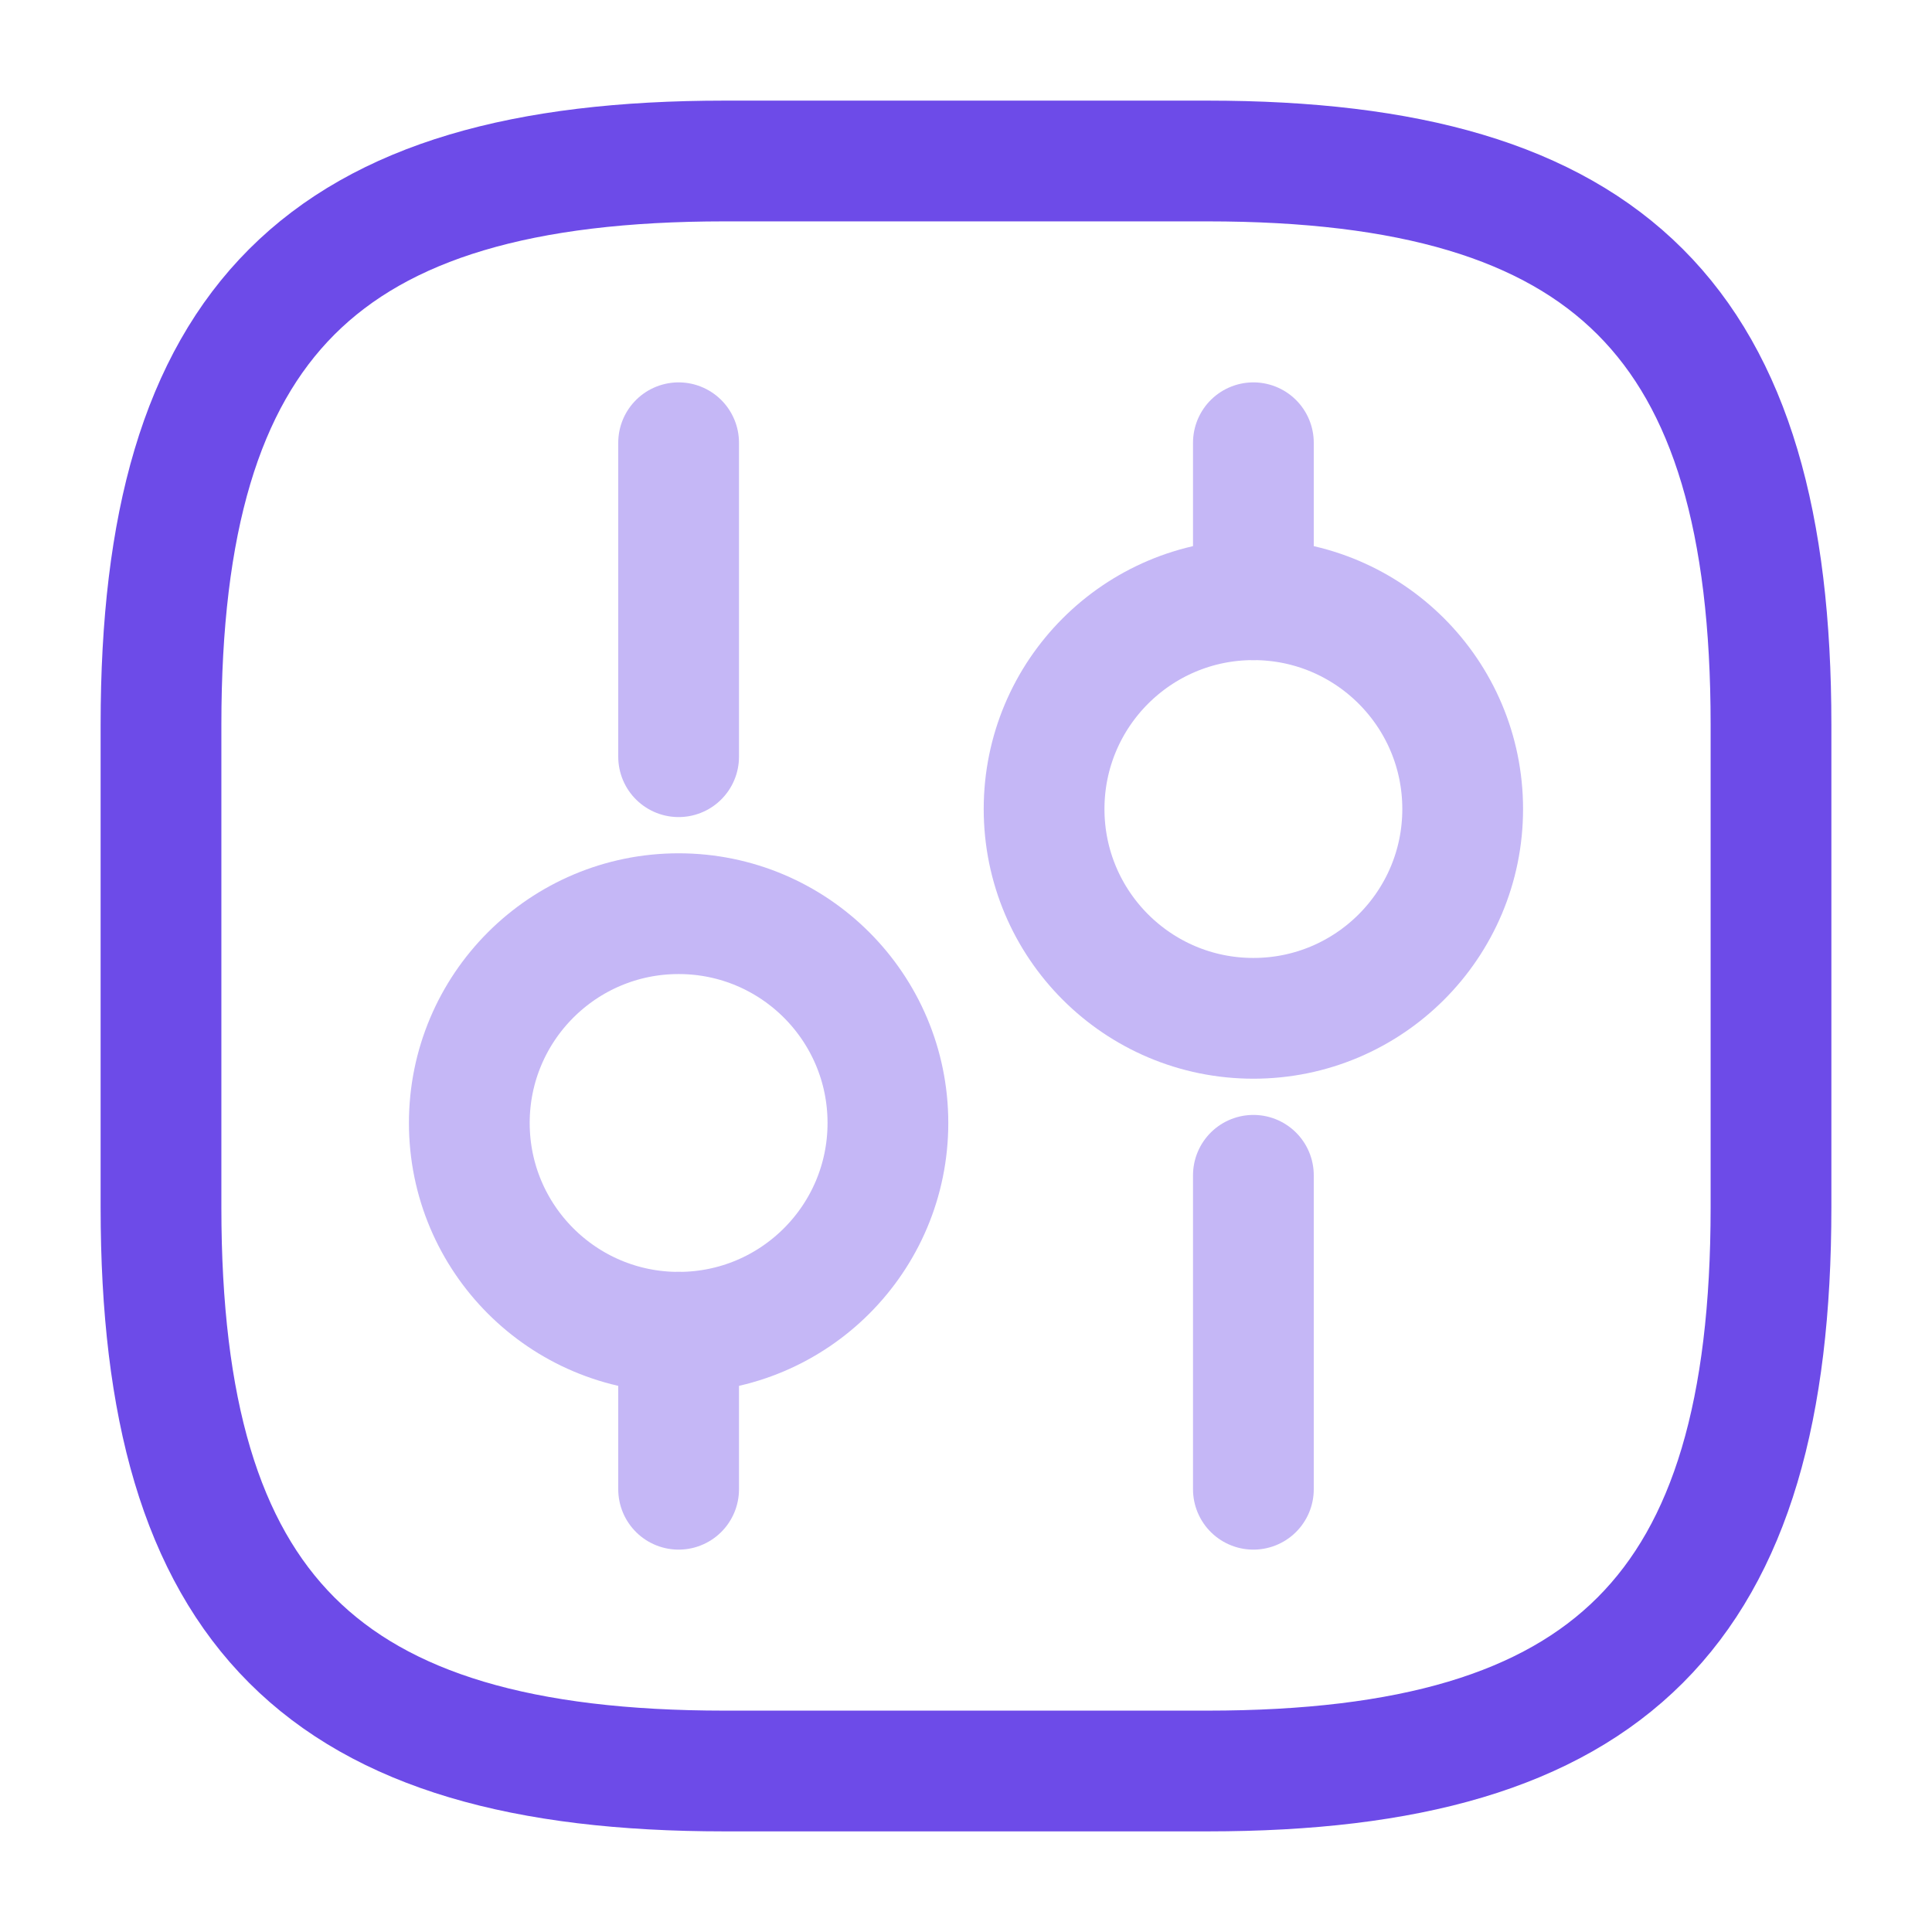
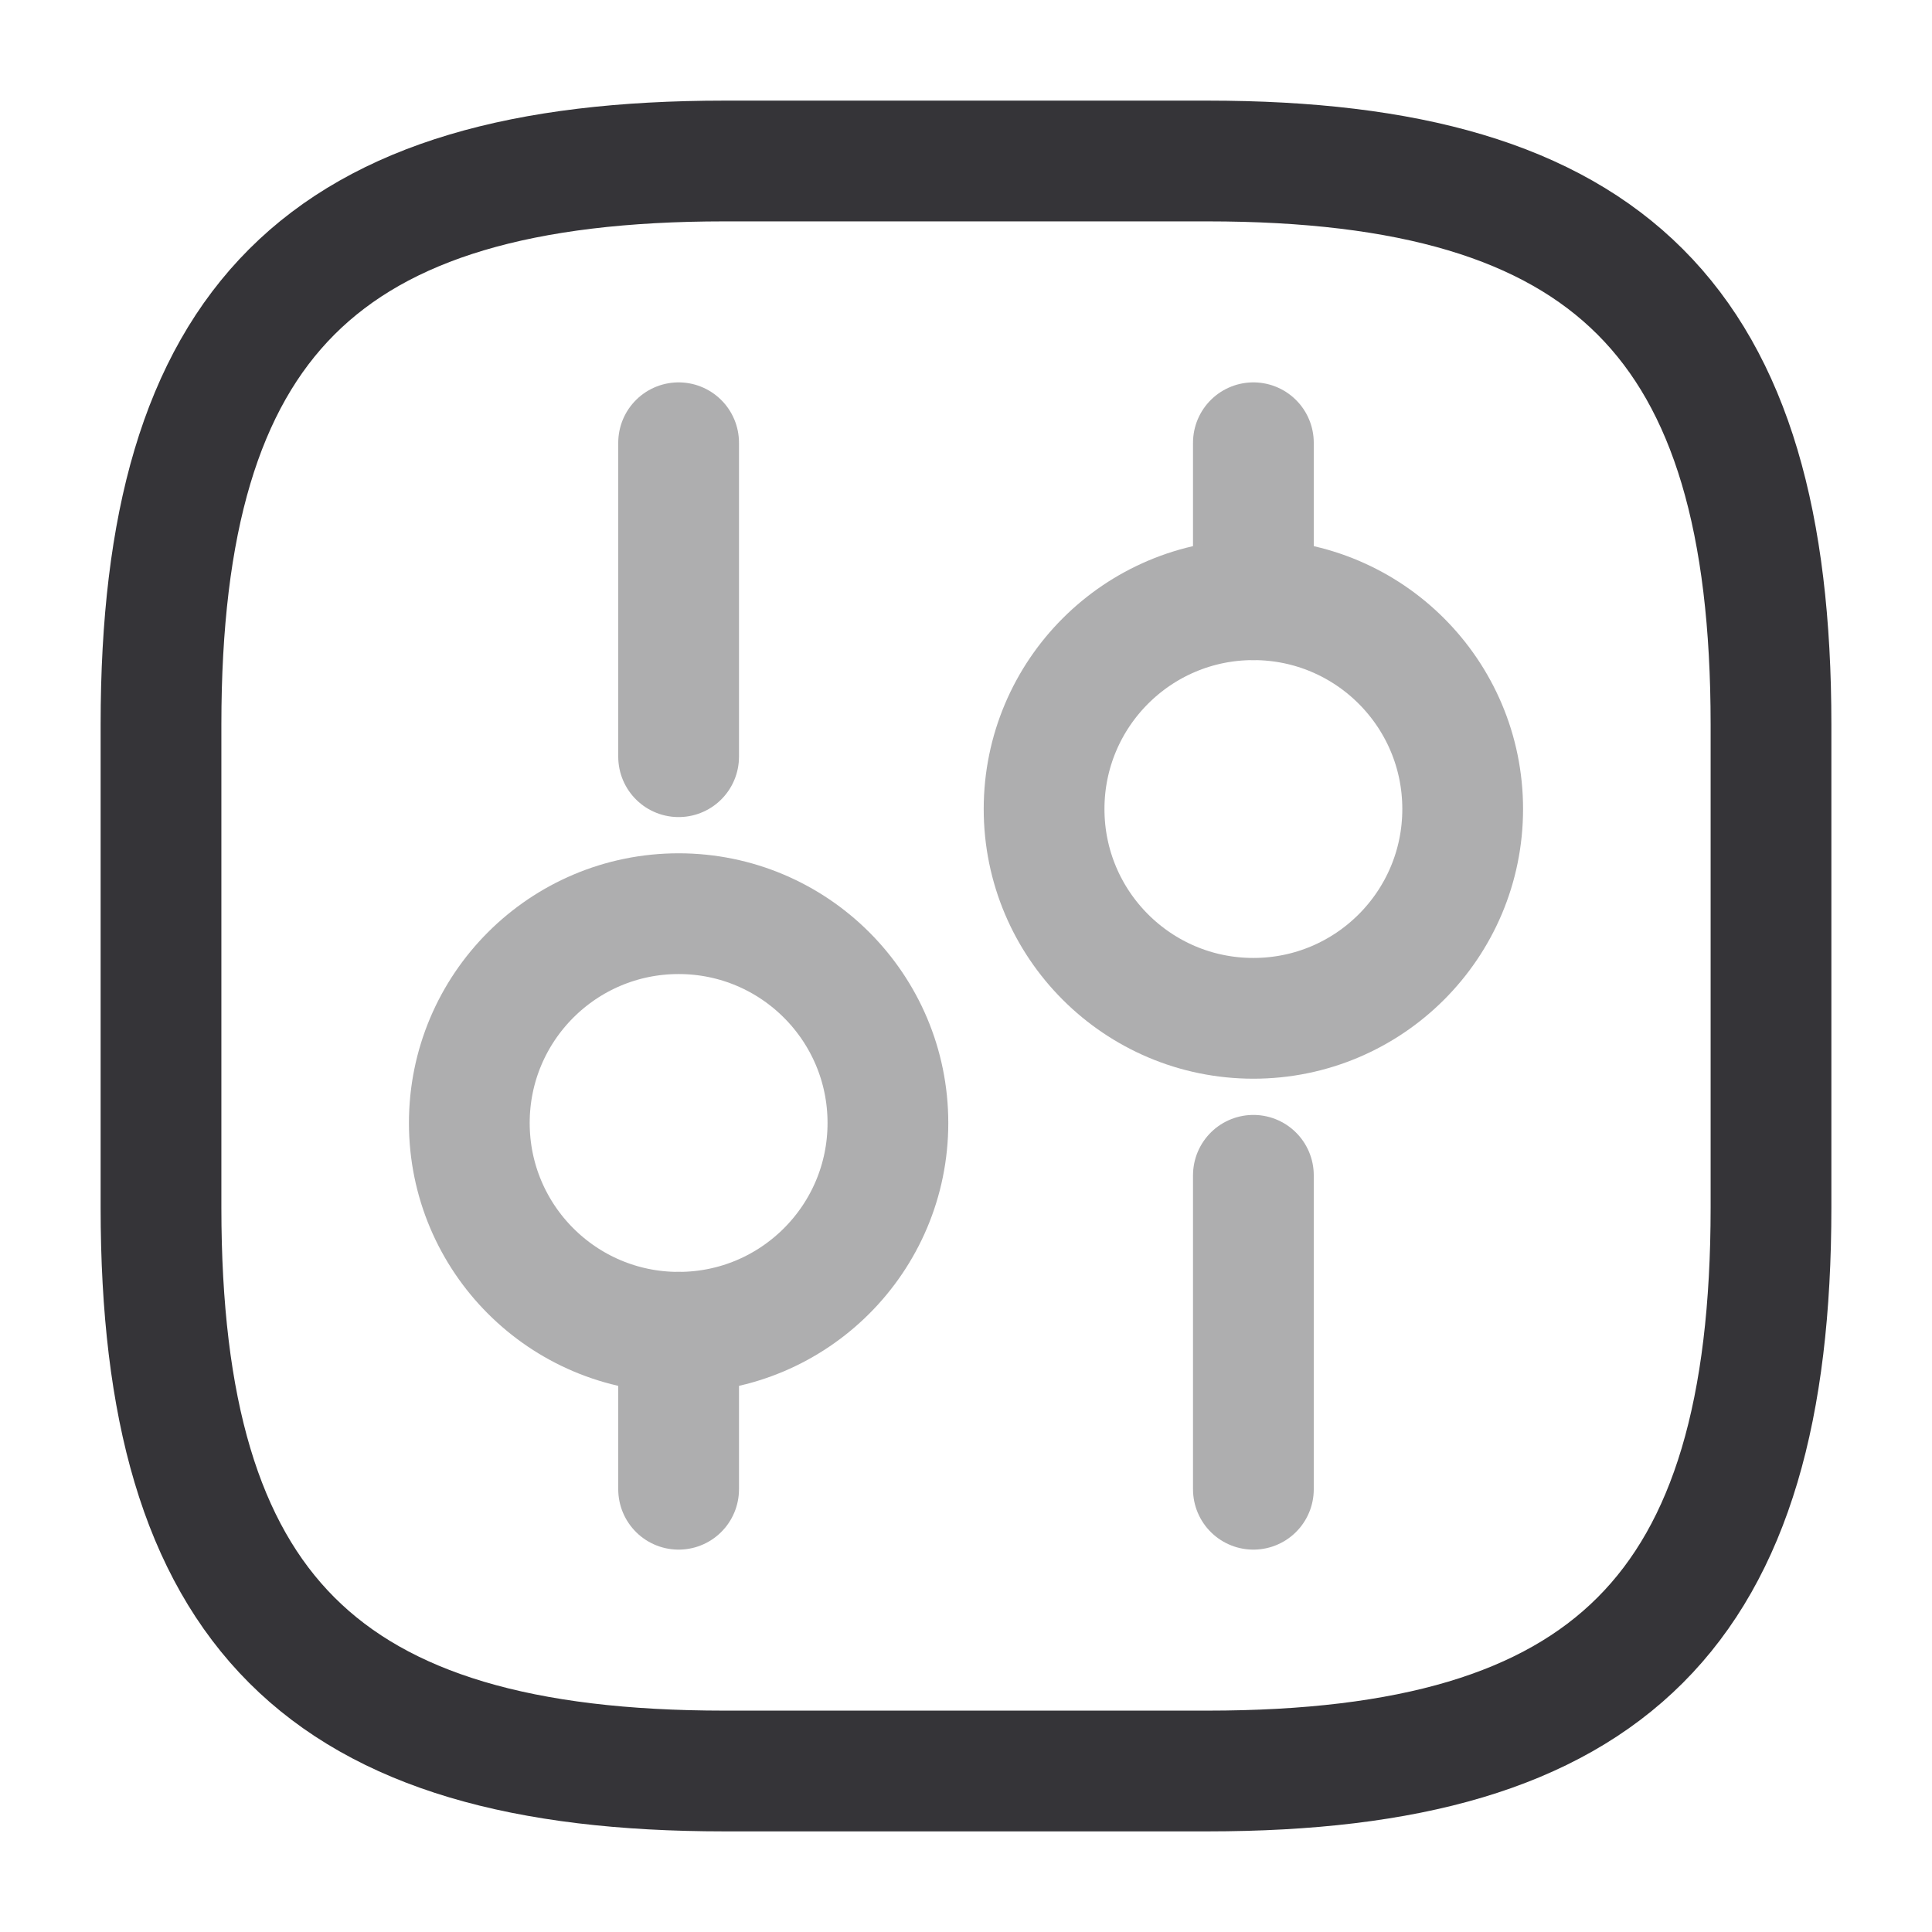
<svg xmlns="http://www.w3.org/2000/svg" viewBox="0 0 24 24" fill="none">
  <g id="SVGRepo_bgCarrier" stroke-width="0" />
  <g id="SVGRepo_tracerCarrier" stroke-linecap="round" stroke-linejoin="round" />
  <g id="SVGRepo_iconCarrier">
-     <path d="M9 22H15C20 22 22 20 22 15V9C22 4 20 2 15 2H9C4 2 2 4 2 9V15C2 20 4 22 9 22Z" stroke="#6d4be8" stroke-width="1.5" stroke-linecap="round" stroke-linejoin="round" />
+     <path d="M9 22H15C20 22 22 20 22 15V9C22 4 20 2 15 2H9C4 2 2 4 2 9V15C2 20 4 22 9 22Z" stroke="#353438" stroke-width="1.5" stroke-linecap="round" stroke-linejoin="round" />
    <g opacity="0.4">
-       <path d="M15.57 18.5V14.6" stroke="#6d4be8" stroke-width="1.5" stroke-miterlimit="10" stroke-linecap="round" stroke-linejoin="round" />
-       <path d="M15.57 7.45V5.5" stroke="#6d4be8" stroke-width="1.5" stroke-miterlimit="10" stroke-linecap="round" stroke-linejoin="round" />
-       <path d="M15.57 12.65C17.006 12.65 18.17 11.486 18.17 10.05C18.17 8.614 17.006 7.45 15.57 7.45C14.134 7.45 12.97 8.614 12.97 10.05C12.97 11.486 14.134 12.65 15.57 12.65Z" stroke="#6d4be8" stroke-width="1.5" stroke-miterlimit="10" stroke-linecap="round" stroke-linejoin="round" />
-       <path d="M8.43 18.5V16.55" stroke="#6d4be8" stroke-width="1.5" stroke-miterlimit="10" stroke-linecap="round" stroke-linejoin="round" />
-       <path d="M8.43 9.4V5.5" stroke="#6d4be8" stroke-width="1.5" stroke-miterlimit="10" stroke-linecap="round" stroke-linejoin="round" />
-       <path d="M8.43 16.55C9.866 16.55 11.03 15.386 11.03 13.95C11.03 12.514 9.866 11.35 8.43 11.35C6.994 11.35 5.83 12.514 5.83 13.95C5.83 15.386 6.994 16.55 8.43 16.55Z" stroke="#6d4be8" stroke-width="1.5" stroke-miterlimit="10" stroke-linecap="round" stroke-linejoin="round" />
+       <path d="M15.57 18.5V14.6" stroke="#353438" stroke-width="1.5" stroke-miterlimit="10" stroke-linecap="round" stroke-linejoin="round" />
+       <path d="M15.57 7.45V5.5" stroke="#353438" stroke-width="1.5" stroke-miterlimit="10" stroke-linecap="round" stroke-linejoin="round" />
+       <path d="M15.57 12.65C17.006 12.65 18.17 11.486 18.17 10.05C18.17 8.614 17.006 7.45 15.57 7.45C14.134 7.45 12.97 8.614 12.97 10.05C12.97 11.486 14.134 12.65 15.57 12.65Z" stroke="#353438" stroke-width="1.5" stroke-miterlimit="10" stroke-linecap="round" stroke-linejoin="round" />
+       <path d="M8.43 18.5V16.55" stroke="#353438" stroke-width="1.5" stroke-miterlimit="10" stroke-linecap="round" stroke-linejoin="round" />
+       <path d="M8.43 9.4V5.5" stroke="#353438" stroke-width="1.5" stroke-miterlimit="10" stroke-linecap="round" stroke-linejoin="round" />
+       <path d="M8.43 16.55C9.866 16.55 11.03 15.386 11.03 13.95C11.03 12.514 9.866 11.35 8.43 11.35C6.994 11.35 5.83 12.514 5.83 13.95C5.83 15.386 6.994 16.55 8.43 16.55Z" stroke="#353438" stroke-width="1.5" stroke-miterlimit="10" stroke-linecap="round" stroke-linejoin="round" />
    </g>
  </g>
</svg>
